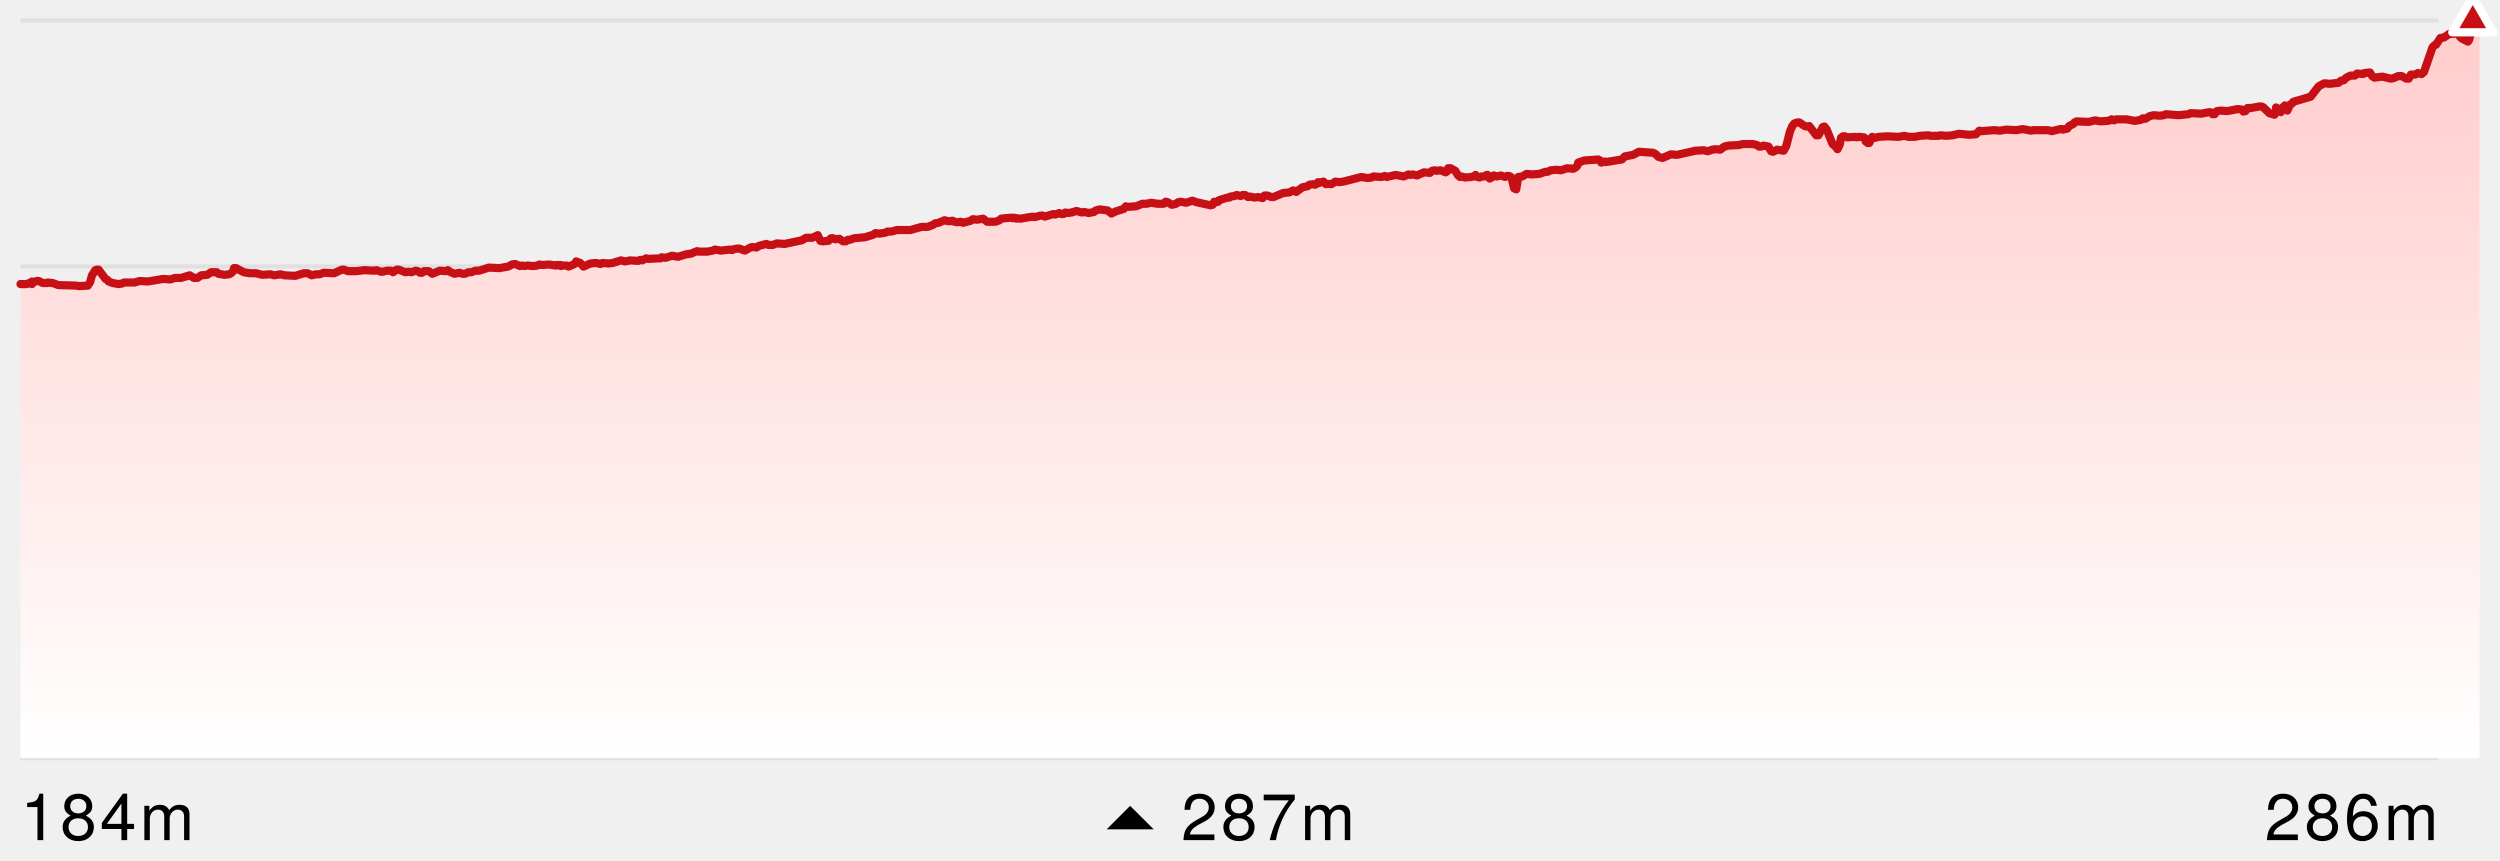
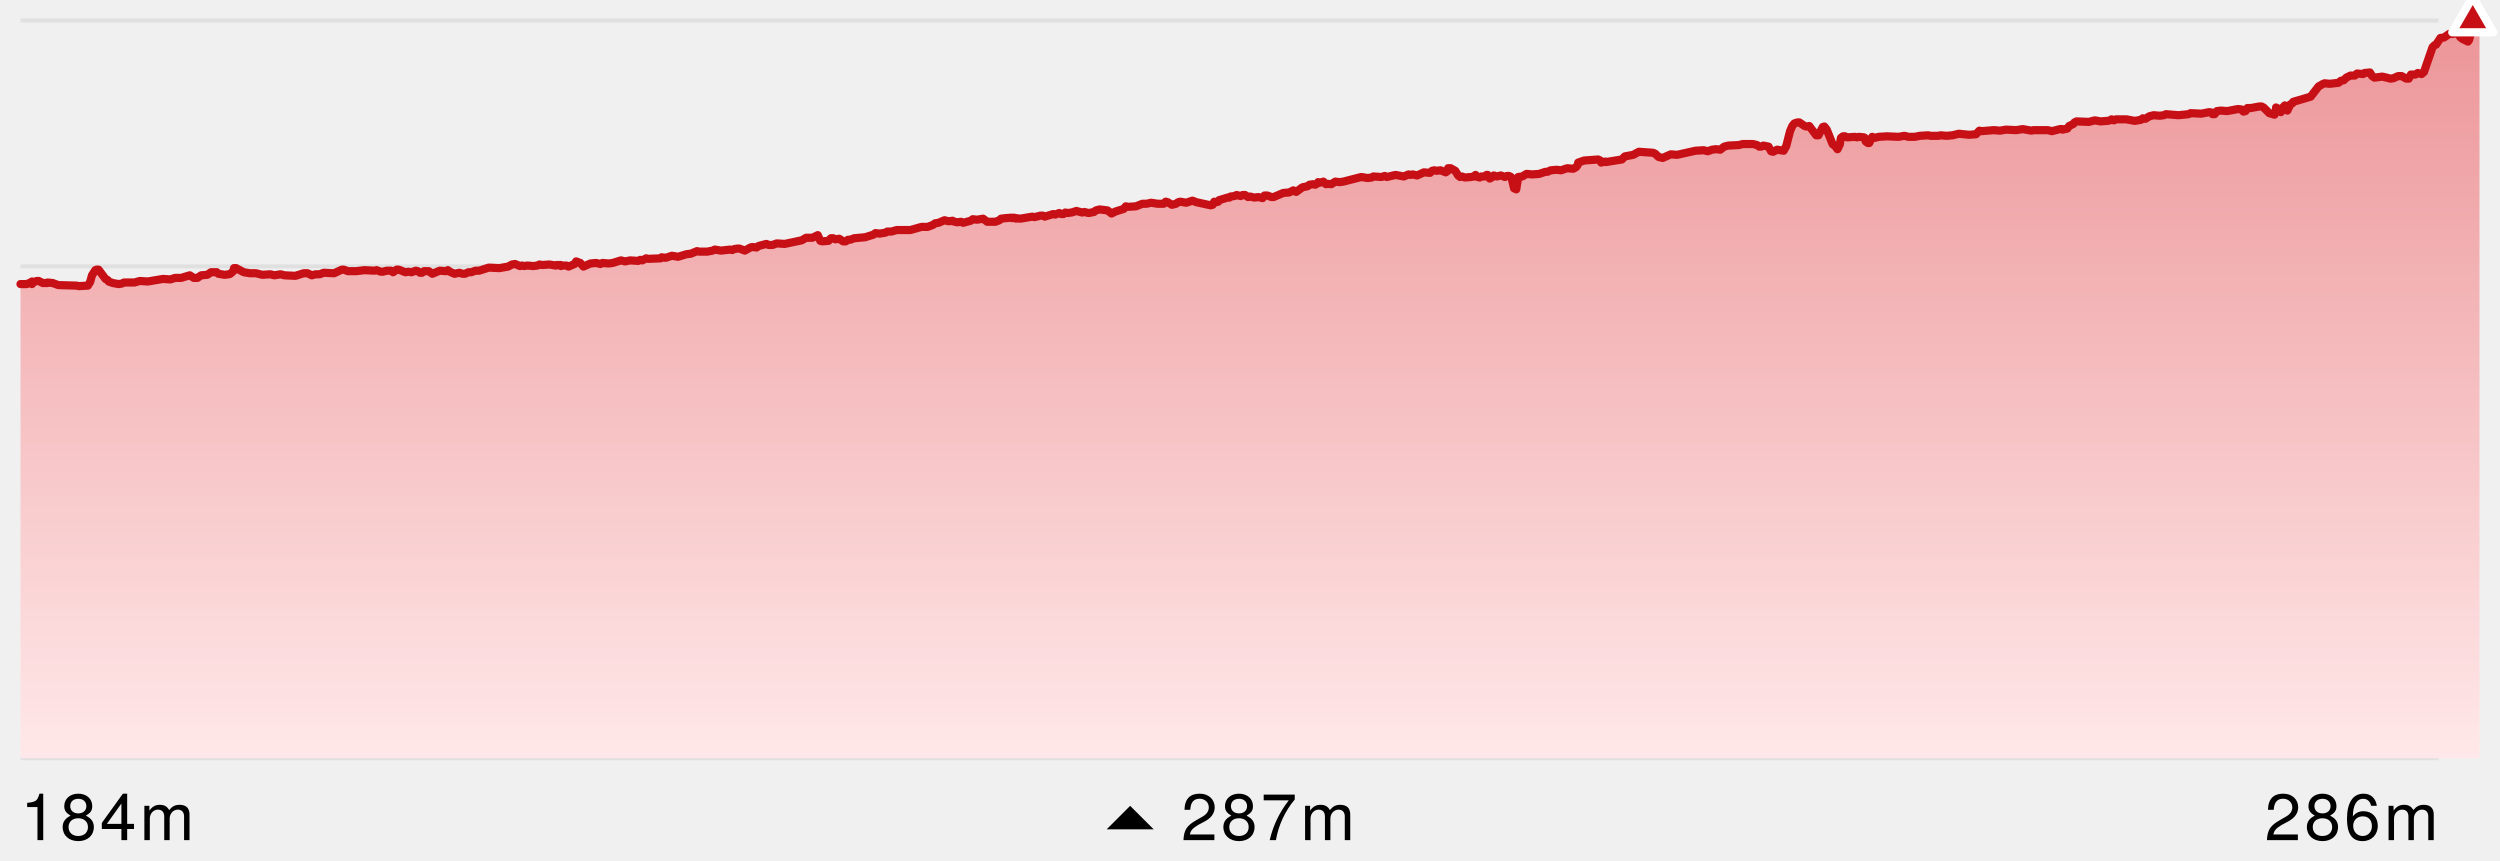
<svg xmlns="http://www.w3.org/2000/svg" version="1.1" width="610" height="210">
  <line x1="5" y1="5" x2="595" y2="5" stroke-width="1" stroke="#e0e0e0" />
  <line x1="5" y1="65" x2="595" y2="65" stroke-width="1" stroke="#e0e0e0" />
  <line x1="5" y1="125" x2="595" y2="125" stroke-width="1" stroke="#e0e0e0" />
  <line x1="5" y1="185" x2="595" y2="185" stroke-width="1" stroke="#e0e0e0" />
  <defs>
    <linearGradient x1="0" y1="0" x2="0" y2="1" id="SvgjsLinearGradient1013">
-       <stop stop-opacity="1" stop-color="#ffcccb" offset="0" />
-       <stop stop-opacity="1" stop-color="#ffffff" offset="1" />
+       <stop stop-opacity="1" stop-color="#ec9598" offset="0" />
+       <stop stop-opacity="1" stop-color="#ffe8e9" offset="1" />
    </linearGradient>
  </defs>
  <path d="M5 69.313 L6.545 69.313 L7.4 68.936 L7.8 69.313 L7.8 68.685 L8.359 68.81 L8.93 68.559 L9.448 68.559 L10.441 69.061 L11.518 69.061 L11.613 68.936 L12.855 69.061 L14.239 69.564 L18.698 69.689 L19.185 69.815 L21.439 69.689 L21.995 68.81 L22.441 67.177 L23.257 65.921 L23.526 65.796 L24.046 65.796 L25.74 68.057 L26.228 68.308 L26.503 68.685 L27.527 69.061 L28.922 69.313 L29.755 69.187 L30.242 68.936 L32.789 68.936 L34.109 68.559 L36.059 68.685 L39.791 68.057 L41.568 68.182 L42.718 67.805 L44.19 67.805 L46.296 67.177 L47.281 67.805 L48.178 67.805 L49.093 67.177 L50.564 67.052 L51.495 66.424 L52.89 66.424 L53.276 66.8 L54.785 67.052 L55.844 66.926 L56.197 66.8 L56.913 66.172 L57.104 65.419 L57.589 65.419 L59.476 66.424 L60.98 66.675 L62.477 66.675 L63.978 67.052 L65.959 66.926 L66.963 67.177 L68.435 66.926 L69.434 67.177 L72.083 67.303 L74.083 66.675 L75.061 66.675 L76.068 67.177 L77.021 66.926 L77.993 66.926 L78.993 66.549 L81.511 66.675 L83.409 65.796 L83.898 65.796 L84.903 66.172 L86.867 66.172 L88.901 65.921 L91.395 66.047 L91.894 65.921 L92.893 66.298 L93.399 66.298 L94.395 66.047 L95.421 66.047 L95.912 66.424 L96.779 65.796 L97.286 65.796 L98.917 66.424 L99.657 66.298 L100.418 66.424 L101.456 66.047 L101.954 66.172 L102.474 66.549 L102.964 66.549 L103.45 66.172 L104.624 66.172 L105.497 66.8 L107.304 66.047 L108.819 66.172 L109.273 65.921 L109.755 66.298 L110.899 66.8 L112.091 66.549 L112.864 66.8 L113.477 66.8 L114.282 66.424 L114.989 66.424 L115.995 66.047 L116.898 66.047 L119.284 65.293 L121.839 65.419 L124.01 65.042 L124.906 64.539 L125.683 64.414 L126.878 64.916 L127.363 64.791 L127.878 64.916 L128.649 64.791 L130.133 64.916 L131.137 64.791 L131.621 64.539 L132.283 64.665 L134.073 64.539 L135.543 64.791 L135.74 64.791 L135.74 64.665 L136.84 64.665 L136.854 64.916 L136.976 64.791 L138.204 64.791 L138.722 65.042 L140.206 64.414 L140.583 63.786 L141.585 64.163 L142.356 65.042 L144.075 64.288 L145.432 64.163 L146.514 64.414 L147.005 64.163 L148.492 64.288 L149.495 64.163 L151.515 63.535 L152.518 63.786 L153.764 63.535 L155.716 63.66 L156.209 63.409 L156.696 63.535 L157.67 63.032 L158.177 63.158 L161.192 63.032 L161.425 62.781 L162.428 62.906 L163.958 62.404 L165.454 62.655 L167.502 62.027 L168.569 61.902 L170.077 61.274 L170.573 61.399 L172.581 61.399 L173.899 61.148 L174.411 60.897 L175.895 61.148 L178.165 60.897 L178.646 61.022 L179.142 60.771 L180.005 60.645 L180.399 60.645 L181.747 61.148 L183.099 60.394 L183.595 60.269 L184.59 60.394 L185.093 60.017 L187.006 59.515 L187.516 59.766 L188.54 59.766 L189.509 59.389 L191.48 59.515 L195.62 58.636 L196.703 58.008 L198.233 58.008 L199.542 57.38 L200.156 58.761 L200.635 58.887 L202.151 58.761 L202.756 58.133 L203.284 58.133 L203.805 58.385 L204.791 58.259 L205.713 58.887 L206.374 58.887 L206.891 58.51 L207.402 58.51 L208.411 58.133 L211.103 57.882 L213.117 57.254 L213.619 56.877 L214.632 57.003 L216.127 56.752 L216.496 56.5 L217.511 56.5 L218.838 56.124 L222.144 56.124 L224.826 55.37 L226.326 55.37 L227.66 54.867 L228.165 54.491 L228.991 54.365 L230.46 53.737 L231.45 53.988 L232.441 53.863 L232.484 53.988 L233.515 54.239 L234.506 54.114 L234.987 54.365 L236.872 53.863 L237.351 53.486 L238.388 53.611 L239.869 53.36 L240.884 54.114 L242.884 54.114 L243.857 53.737 L244.257 53.36 L245.276 53.234 L246.816 53.109 L247.022 53.234 L247.376 53.109 L247.914 53.234 L247.938 53.36 L247.957 53.234 L248.935 53.36 L251.91 52.858 L252.416 52.983 L253.915 52.606 L254.434 52.606 L254.917 52.858 L256.984 52.23 L257.472 52.355 L258.445 51.978 L258.964 52.23 L259.468 52.23 L259.95 51.853 L260.438 51.978 L261.472 51.853 L262.649 51.476 L264.038 51.853 L264.548 51.727 L265.642 51.978 L266.932 51.727 L267.374 51.35 L268.298 51.099 L270.251 51.35 L271.216 52.104 L272.191 51.602 L274.203 50.973 L274.696 50.345 L275.187 50.471 L277.171 50.345 L278.762 49.717 L279.77 49.717 L280.881 49.466 L282.429 49.717 L283.945 49.717 L284.423 49.215 L284.932 49.341 L285.949 49.969 L286.961 49.717 L287.468 49.341 L287.97 49.215 L289.447 49.466 L290.952 48.964 L291.932 49.341 L295.392 50.094 L295.879 49.969 L296.279 49.215 L296.767 49.341 L297.249 49.215 L297.46 48.838 L299.517 48.21 L299.998 48.21 L300.23 47.959 L301.218 47.833 L301.728 47.582 L302.721 47.833 L303.227 47.582 L303.794 47.582 L304.537 48.084 L305.039 47.959 L306.053 48.21 L307.065 48.084 L308.061 48.336 L308.543 47.708 L309.23 47.708 L310.254 48.084 L310.735 48.084 L313.125 47.08 L314.581 46.954 L315.576 46.452 L316.268 46.828 L317.792 45.698 L319.033 45.447 L319.524 45.07 L320.378 44.944 L320.899 45.07 L321.574 44.693 L321.627 44.442 L322.122 44.567 L322.905 44.316 L323.537 44.944 L323.605 44.819 L324.847 44.944 L325.828 44.316 L326.802 44.442 L327.771 44.316 L332.149 43.186 L333.663 43.437 L334.703 43.311 L335.085 43.06 L337.081 43.186 L337.887 42.934 L338.382 43.186 L340.518 42.683 L342.522 43.06 L343.679 42.558 L344.196 42.683 L344.692 42.558 L345.764 42.809 L347.444 42.055 L348.925 42.181 L349.424 41.678 L350.012 41.553 L350.513 41.678 L351.481 41.553 L352.764 42.055 L353.252 41.678 L353.336 41.05 L353.953 41.05 L355.085 41.678 L355.779 42.809 L356.26 43.186 L356.679 43.06 L357.43 43.311 L358.925 43.186 L359.568 43.06 L360.034 42.683 L360.034 43.06 L361.046 43.311 L361.425 43.06 L362.191 43.06 L362.717 42.683 L362.983 42.683 L363.489 43.562 L363.991 43.311 L364.481 42.809 L365.222 43.06 L366.211 42.809 L367.2 43.186 L367.699 42.934 L368.193 42.934 L368.684 43.186 L368.897 43.688 L369.427 45.949 L369.963 46.2 L370.447 43.186 L371.438 43.06 L372.468 42.432 L373.845 42.558 L375.558 42.432 L377.056 41.93 L377.576 41.93 L378.372 41.553 L379.862 41.427 L380.875 41.553 L382.39 41.05 L383.873 41.176 L384.556 40.799 L384.941 40.297 L385.086 39.669 L386.541 39.166 L389.943 38.915 L390.453 39.166 L390.693 39.669 L391.688 39.417 L391.834 39.543 L395.723 38.915 L396.465 38.161 L398.491 37.784 L399.888 37.031 L403.395 37.282 L403.893 37.533 L404.683 38.287 L405.687 38.538 L407.674 37.659 L409.194 37.784 L413.684 36.779 L415.673 36.654 L416.702 36.905 L417.724 36.528 L418.725 36.403 L419.74 36.528 L420.704 35.775 L421.702 35.523 L424.237 35.398 L425.253 35.147 L427.745 35.147 L428.739 35.398 L429.231 35.775 L429.736 35.775 L430.26 35.523 L431.526 35.775 L432.137 36.905 L432.636 37.031 L433.624 36.528 L435.212 36.779 L435.837 35.649 L436.774 32.006 L437.317 30.75 L437.817 30.122 L438.549 29.871 L439.037 29.871 L440.329 30.75 L440.825 30.876 L441.454 30.75 L443.16 33.011 L443.703 33.011 L444.754 31.001 L445.139 30.876 L445.73 31.629 L447.142 35.147 L447.779 35.649 L448.353 36.403 L448.904 35.272 L449.185 33.639 L449.691 33.262 L450.19 33.262 L450.685 33.514 L452.641 33.388 L453.066 33.514 L453.575 33.388 L454.821 33.514 L454.995 33.639 L455.24 34.518 L455.75 34.895 L456.085 34.895 L456.831 33.388 L457.439 33.639 L458.431 33.388 L460.46 33.262 L463.262 33.388 L464.673 33.137 L465.654 33.388 L467.189 33.388 L468.48 33.137 L470.508 33.011 L471.01 33.137 L472.989 33.137 L473.472 33.011 L474.93 33.137 L476.411 33.011 L477.946 32.634 L480.427 32.886 L482.14 32.76 L482.976 31.881 L483.477 32.006 L486.504 31.755 L487.993 31.881 L489.469 31.629 L491.953 31.755 L493.572 31.504 L495.643 31.881 L496.141 31.755 L499.658 31.755 L500.656 32.006 L502.642 31.504 L503.203 31.504 L503.281 31.629 L504.427 31.378 L504.864 30.75 L505.888 30.248 L506.175 29.871 L506.687 29.62 L509.646 29.745 L511.159 29.368 L512.521 29.62 L514.208 29.494 L514.862 29.368 L515.226 29.117 L515.814 29.368 L516.325 29.117 L518.831 29.117 L520.878 29.494 L522.386 29.243 L522.828 28.866 L523.468 28.992 L524.468 28.364 L525.481 28.112 L526.98 28.238 L527.984 28.112 L528.48 27.861 L531.562 28.112 L534.01 27.861 L534.5 27.61 L537.108 27.736 L539.063 27.359 L539.742 27.484 L539.871 27.861 L540.36 27.861 L540.938 27.107 L541.923 26.982 L543.436 27.107 L546.05 26.605 L547.015 26.731 L547.398 27.233 L547.898 27.107 L548.387 26.354 L549.253 26.354 L551.296 25.977 L551.809 25.977 L552.307 26.228 L553.713 27.61 L554.965 27.987 L555.316 26.982 L555.358 26.228 L555.612 26.354 L556.09 27.233 L556.535 27.359 L557.016 26.228 L557.492 25.726 L557.741 25.851 L558.11 26.982 L558.834 25.475 L559.316 25.223 L559.534 24.846 L563.8 23.59 L565.744 21.078 L566.87 20.45 L567.181 20.324 L568.461 20.45 L570.601 20.199 L571.211 19.696 L571.884 19.571 L572.495 18.943 L573.525 18.44 L574.569 18.44 L575.133 17.938 L576.599 18.064 L576.933 17.812 L578.263 17.687 L578.803 18.566 L579.367 18.943 L581.288 18.692 L583.319 19.194 L584.03 19.068 L585.153 18.566 L585.991 18.566 L587.162 19.194 L587.731 19.194 L588.264 18.189 L589.35 18.189 L589.947 17.812 L590.869 18.064 L591.448 17.561 L593.531 11.532 L594.037 11.029 L594.398 10.904 L595.462 9.271 L596.334 9.145 L597.622 8.266 L598.605 8.266 L598.667 8.015 L599.173 8.015 L599.699 8.266 L600.386 9.145 L600.888 9.522 L602.168 10.15 L602.453 9.773 L602.772 8.517 L603.024 5.628 L603.172 5.628 L603.351 5 L605 5.377 L 605 185 L 5 185 Z" fill="url(#SvgjsLinearGradient1013)" stroke="none" />
  <path d="M5 69.313 L6.545 69.313 L7.4 68.936 L7.8 69.313 L7.8 68.685 L8.359 68.81 L8.93 68.559 L9.448 68.559 L10.441 69.061 L11.518 69.061 L11.613 68.936 L12.855 69.061 L14.239 69.564 L18.698 69.689 L19.185 69.815 L21.439 69.689 L21.995 68.81 L22.441 67.177 L23.257 65.921 L23.526 65.796 L24.046 65.796 L25.74 68.057 L26.228 68.308 L26.503 68.685 L27.527 69.061 L28.922 69.313 L29.755 69.187 L30.242 68.936 L32.789 68.936 L34.109 68.559 L36.059 68.685 L39.791 68.057 L41.568 68.182 L42.718 67.805 L44.19 67.805 L46.296 67.177 L47.281 67.805 L48.178 67.805 L49.093 67.177 L50.564 67.052 L51.495 66.424 L52.89 66.424 L53.276 66.8 L54.785 67.052 L55.844 66.926 L56.197 66.8 L56.913 66.172 L57.104 65.419 L57.589 65.419 L59.476 66.424 L60.98 66.675 L62.477 66.675 L63.978 67.052 L65.959 66.926 L66.963 67.177 L68.435 66.926 L69.434 67.177 L72.083 67.303 L74.083 66.675 L75.061 66.675 L76.068 67.177 L77.021 66.926 L77.993 66.926 L78.993 66.549 L81.511 66.675 L83.409 65.796 L83.898 65.796 L84.903 66.172 L86.867 66.172 L88.901 65.921 L91.395 66.047 L91.894 65.921 L92.893 66.298 L93.399 66.298 L94.395 66.047 L95.421 66.047 L95.912 66.424 L96.779 65.796 L97.286 65.796 L98.917 66.424 L99.657 66.298 L100.418 66.424 L101.456 66.047 L101.954 66.172 L102.474 66.549 L102.964 66.549 L103.45 66.172 L104.624 66.172 L105.497 66.8 L107.304 66.047 L108.819 66.172 L109.273 65.921 L109.755 66.298 L110.899 66.8 L112.091 66.549 L112.864 66.8 L113.477 66.8 L114.282 66.424 L114.989 66.424 L115.995 66.047 L116.898 66.047 L119.284 65.293 L121.839 65.419 L124.01 65.042 L124.906 64.539 L125.683 64.414 L126.878 64.916 L127.363 64.791 L127.878 64.916 L128.649 64.791 L130.133 64.916 L131.137 64.791 L131.621 64.539 L132.283 64.665 L134.073 64.539 L135.543 64.791 L135.74 64.791 L135.74 64.665 L136.84 64.665 L136.854 64.916 L136.976 64.791 L138.204 64.791 L138.722 65.042 L140.206 64.414 L140.583 63.786 L141.585 64.163 L142.356 65.042 L144.075 64.288 L145.432 64.163 L146.514 64.414 L147.005 64.163 L148.492 64.288 L149.495 64.163 L151.515 63.535 L152.518 63.786 L153.764 63.535 L155.716 63.66 L156.209 63.409 L156.696 63.535 L157.67 63.032 L158.177 63.158 L161.192 63.032 L161.425 62.781 L162.428 62.906 L163.958 62.404 L165.454 62.655 L167.502 62.027 L168.569 61.902 L170.077 61.274 L170.573 61.399 L172.581 61.399 L173.899 61.148 L174.411 60.897 L175.895 61.148 L178.165 60.897 L178.646 61.022 L179.142 60.771 L180.005 60.645 L180.399 60.645 L181.747 61.148 L183.099 60.394 L183.595 60.269 L184.59 60.394 L185.093 60.017 L187.006 59.515 L187.516 59.766 L188.54 59.766 L189.509 59.389 L191.48 59.515 L195.62 58.636 L196.703 58.008 L198.233 58.008 L199.542 57.38 L200.156 58.761 L200.635 58.887 L202.151 58.761 L202.756 58.133 L203.284 58.133 L203.805 58.385 L204.791 58.259 L205.713 58.887 L206.374 58.887 L206.891 58.51 L207.402 58.51 L208.411 58.133 L211.103 57.882 L213.117 57.254 L213.619 56.877 L214.632 57.003 L216.127 56.752 L216.496 56.5 L217.511 56.5 L218.838 56.124 L222.144 56.124 L224.826 55.37 L226.326 55.37 L227.66 54.867 L228.165 54.491 L228.991 54.365 L230.46 53.737 L231.45 53.988 L232.441 53.863 L232.484 53.988 L233.515 54.239 L234.506 54.114 L234.987 54.365 L236.872 53.863 L237.351 53.486 L238.388 53.611 L239.869 53.36 L240.884 54.114 L242.884 54.114 L243.857 53.737 L244.257 53.36 L245.276 53.234 L246.816 53.109 L247.022 53.234 L247.376 53.109 L247.914 53.234 L247.938 53.36 L247.957 53.234 L248.935 53.36 L251.91 52.858 L252.416 52.983 L253.915 52.606 L254.434 52.606 L254.917 52.858 L256.984 52.23 L257.472 52.355 L258.445 51.978 L258.964 52.23 L259.468 52.23 L259.95 51.853 L260.438 51.978 L261.472 51.853 L262.649 51.476 L264.038 51.853 L264.548 51.727 L265.642 51.978 L266.932 51.727 L267.374 51.35 L268.298 51.099 L270.251 51.35 L271.216 52.104 L272.191 51.602 L274.203 50.973 L274.696 50.345 L275.187 50.471 L277.171 50.345 L278.762 49.717 L279.77 49.717 L280.881 49.466 L282.429 49.717 L283.945 49.717 L284.423 49.215 L284.932 49.341 L285.949 49.969 L286.961 49.717 L287.468 49.341 L287.97 49.215 L289.447 49.466 L290.952 48.964 L291.932 49.341 L295.392 50.094 L295.879 49.969 L296.279 49.215 L296.767 49.341 L297.249 49.215 L297.46 48.838 L299.517 48.21 L299.998 48.21 L300.23 47.959 L301.218 47.833 L301.728 47.582 L302.721 47.833 L303.227 47.582 L303.794 47.582 L304.537 48.084 L305.039 47.959 L306.053 48.21 L307.065 48.084 L308.061 48.336 L308.543 47.708 L309.23 47.708 L310.254 48.084 L310.735 48.084 L313.125 47.08 L314.581 46.954 L315.576 46.452 L316.268 46.828 L317.792 45.698 L319.033 45.447 L319.524 45.07 L320.378 44.944 L320.899 45.07 L321.574 44.693 L321.627 44.442 L322.122 44.567 L322.905 44.316 L323.537 44.944 L323.605 44.819 L324.847 44.944 L325.828 44.316 L326.802 44.442 L327.771 44.316 L332.149 43.186 L333.663 43.437 L334.703 43.311 L335.085 43.06 L337.081 43.186 L337.887 42.934 L338.382 43.186 L340.518 42.683 L342.522 43.06 L343.679 42.558 L344.196 42.683 L344.692 42.558 L345.764 42.809 L347.444 42.055 L348.925 42.181 L349.424 41.678 L350.012 41.553 L350.513 41.678 L351.481 41.553 L352.764 42.055 L353.252 41.678 L353.336 41.05 L353.953 41.05 L355.085 41.678 L355.779 42.809 L356.26 43.186 L356.679 43.06 L357.43 43.311 L358.925 43.186 L359.568 43.06 L360.034 42.683 L360.034 43.06 L361.046 43.311 L361.425 43.06 L362.191 43.06 L362.717 42.683 L362.983 42.683 L363.489 43.562 L363.991 43.311 L364.481 42.809 L365.222 43.06 L366.211 42.809 L367.2 43.186 L367.699 42.934 L368.193 42.934 L368.684 43.186 L368.897 43.688 L369.427 45.949 L369.963 46.2 L370.447 43.186 L371.438 43.06 L372.468 42.432 L373.845 42.558 L375.558 42.432 L377.056 41.93 L377.576 41.93 L378.372 41.553 L379.862 41.427 L380.875 41.553 L382.39 41.05 L383.873 41.176 L384.556 40.799 L384.941 40.297 L385.086 39.669 L386.541 39.166 L389.943 38.915 L390.453 39.166 L390.693 39.669 L391.688 39.417 L391.834 39.543 L395.723 38.915 L396.465 38.161 L398.491 37.784 L399.888 37.031 L403.395 37.282 L403.893 37.533 L404.683 38.287 L405.687 38.538 L407.674 37.659 L409.194 37.784 L413.684 36.779 L415.673 36.654 L416.702 36.905 L417.724 36.528 L418.725 36.403 L419.74 36.528 L420.704 35.775 L421.702 35.523 L424.237 35.398 L425.253 35.147 L427.745 35.147 L428.739 35.398 L429.231 35.775 L429.736 35.775 L430.26 35.523 L431.526 35.775 L432.137 36.905 L432.636 37.031 L433.624 36.528 L435.212 36.779 L435.837 35.649 L436.774 32.006 L437.317 30.75 L437.817 30.122 L438.549 29.871 L439.037 29.871 L440.329 30.75 L440.825 30.876 L441.454 30.75 L443.16 33.011 L443.703 33.011 L444.754 31.001 L445.139 30.876 L445.73 31.629 L447.142 35.147 L447.779 35.649 L448.353 36.403 L448.904 35.272 L449.185 33.639 L449.691 33.262 L450.19 33.262 L450.685 33.514 L452.641 33.388 L453.066 33.514 L453.575 33.388 L454.821 33.514 L454.995 33.639 L455.24 34.518 L455.75 34.895 L456.085 34.895 L456.831 33.388 L457.439 33.639 L458.431 33.388 L460.46 33.262 L463.262 33.388 L464.673 33.137 L465.654 33.388 L467.189 33.388 L468.48 33.137 L470.508 33.011 L471.01 33.137 L472.989 33.137 L473.472 33.011 L474.93 33.137 L476.411 33.011 L477.946 32.634 L480.427 32.886 L482.14 32.76 L482.976 31.881 L483.477 32.006 L486.504 31.755 L487.993 31.881 L489.469 31.629 L491.953 31.755 L493.572 31.504 L495.643 31.881 L496.141 31.755 L499.658 31.755 L500.656 32.006 L502.642 31.504 L503.203 31.504 L503.281 31.629 L504.427 31.378 L504.864 30.75 L505.888 30.248 L506.175 29.871 L506.687 29.62 L509.646 29.745 L511.159 29.368 L512.521 29.62 L514.208 29.494 L514.862 29.368 L515.226 29.117 L515.814 29.368 L516.325 29.117 L518.831 29.117 L520.878 29.494 L522.386 29.243 L522.828 28.866 L523.468 28.992 L524.468 28.364 L525.481 28.112 L526.98 28.238 L527.984 28.112 L528.48 27.861 L531.562 28.112 L534.01 27.861 L534.5 27.61 L537.108 27.736 L539.063 27.359 L539.742 27.484 L539.871 27.861 L540.36 27.861 L540.938 27.107 L541.923 26.982 L543.436 27.107 L546.05 26.605 L547.015 26.731 L547.398 27.233 L547.898 27.107 L548.387 26.354 L549.253 26.354 L551.296 25.977 L551.809 25.977 L552.307 26.228 L553.713 27.61 L554.965 27.987 L555.316 26.982 L555.358 26.228 L555.612 26.354 L556.09 27.233 L556.535 27.359 L557.016 26.228 L557.492 25.726 L557.741 25.851 L558.11 26.982 L558.834 25.475 L559.316 25.223 L559.534 24.846 L563.8 23.59 L565.744 21.078 L566.87 20.45 L567.181 20.324 L568.461 20.45 L570.601 20.199 L571.211 19.696 L571.884 19.571 L572.495 18.943 L573.525 18.44 L574.569 18.44 L575.133 17.938 L576.599 18.064 L576.933 17.812 L578.263 17.687 L578.803 18.566 L579.367 18.943 L581.288 18.692 L583.319 19.194 L584.03 19.068 L585.153 18.566 L585.991 18.566 L587.162 19.194 L587.731 19.194 L588.264 18.189 L589.35 18.189 L589.947 17.812 L590.869 18.064 L591.448 17.561 L593.531 11.532 L594.037 11.029 L594.398 10.904 L595.462 9.271 L596.334 9.145 L597.622 8.266 L598.605 8.266 L598.667 8.015 L599.173 8.015 L599.699 8.266 L600.386 9.145 L600.888 9.522 L602.168 10.15 L602.453 9.773 L602.772 8.517 L603.024 5.628 L603.172 5.628 L603.351 5 L605 5.377" fill="none" stroke-linejoin="round" stroke-linecap="round" stroke-width="2" stroke="#c61016" />
  <style>
    .label {
      font-family: Helvetica Neue, sans-serif;
      font-size: 16px;
      font-weight: 300;
      letter-spacing: 0.05em;
      dominant-baseline: alphabetical;
    }
  </style>
  <text x="5" y="205" class="label" text-anchor="start">
    <tspan dy="0" x="5">184m</tspan>
  </text>
  <text x="300" y="205" class="label" text-anchor="middle">
    <tspan dy="0" x="300">⏶ 287m</tspan>
  </text>
  <text x="595" y="205" class="label" text-anchor="end">
    <tspan dy="0" x="595">286m</tspan>
  </text>
  <polygon points="603.351,-0.774 598.351,7.887 608.351,7.887" fill="#c61016" stroke-linejoin="round" stroke-width="2" stroke="white" />
</svg>
